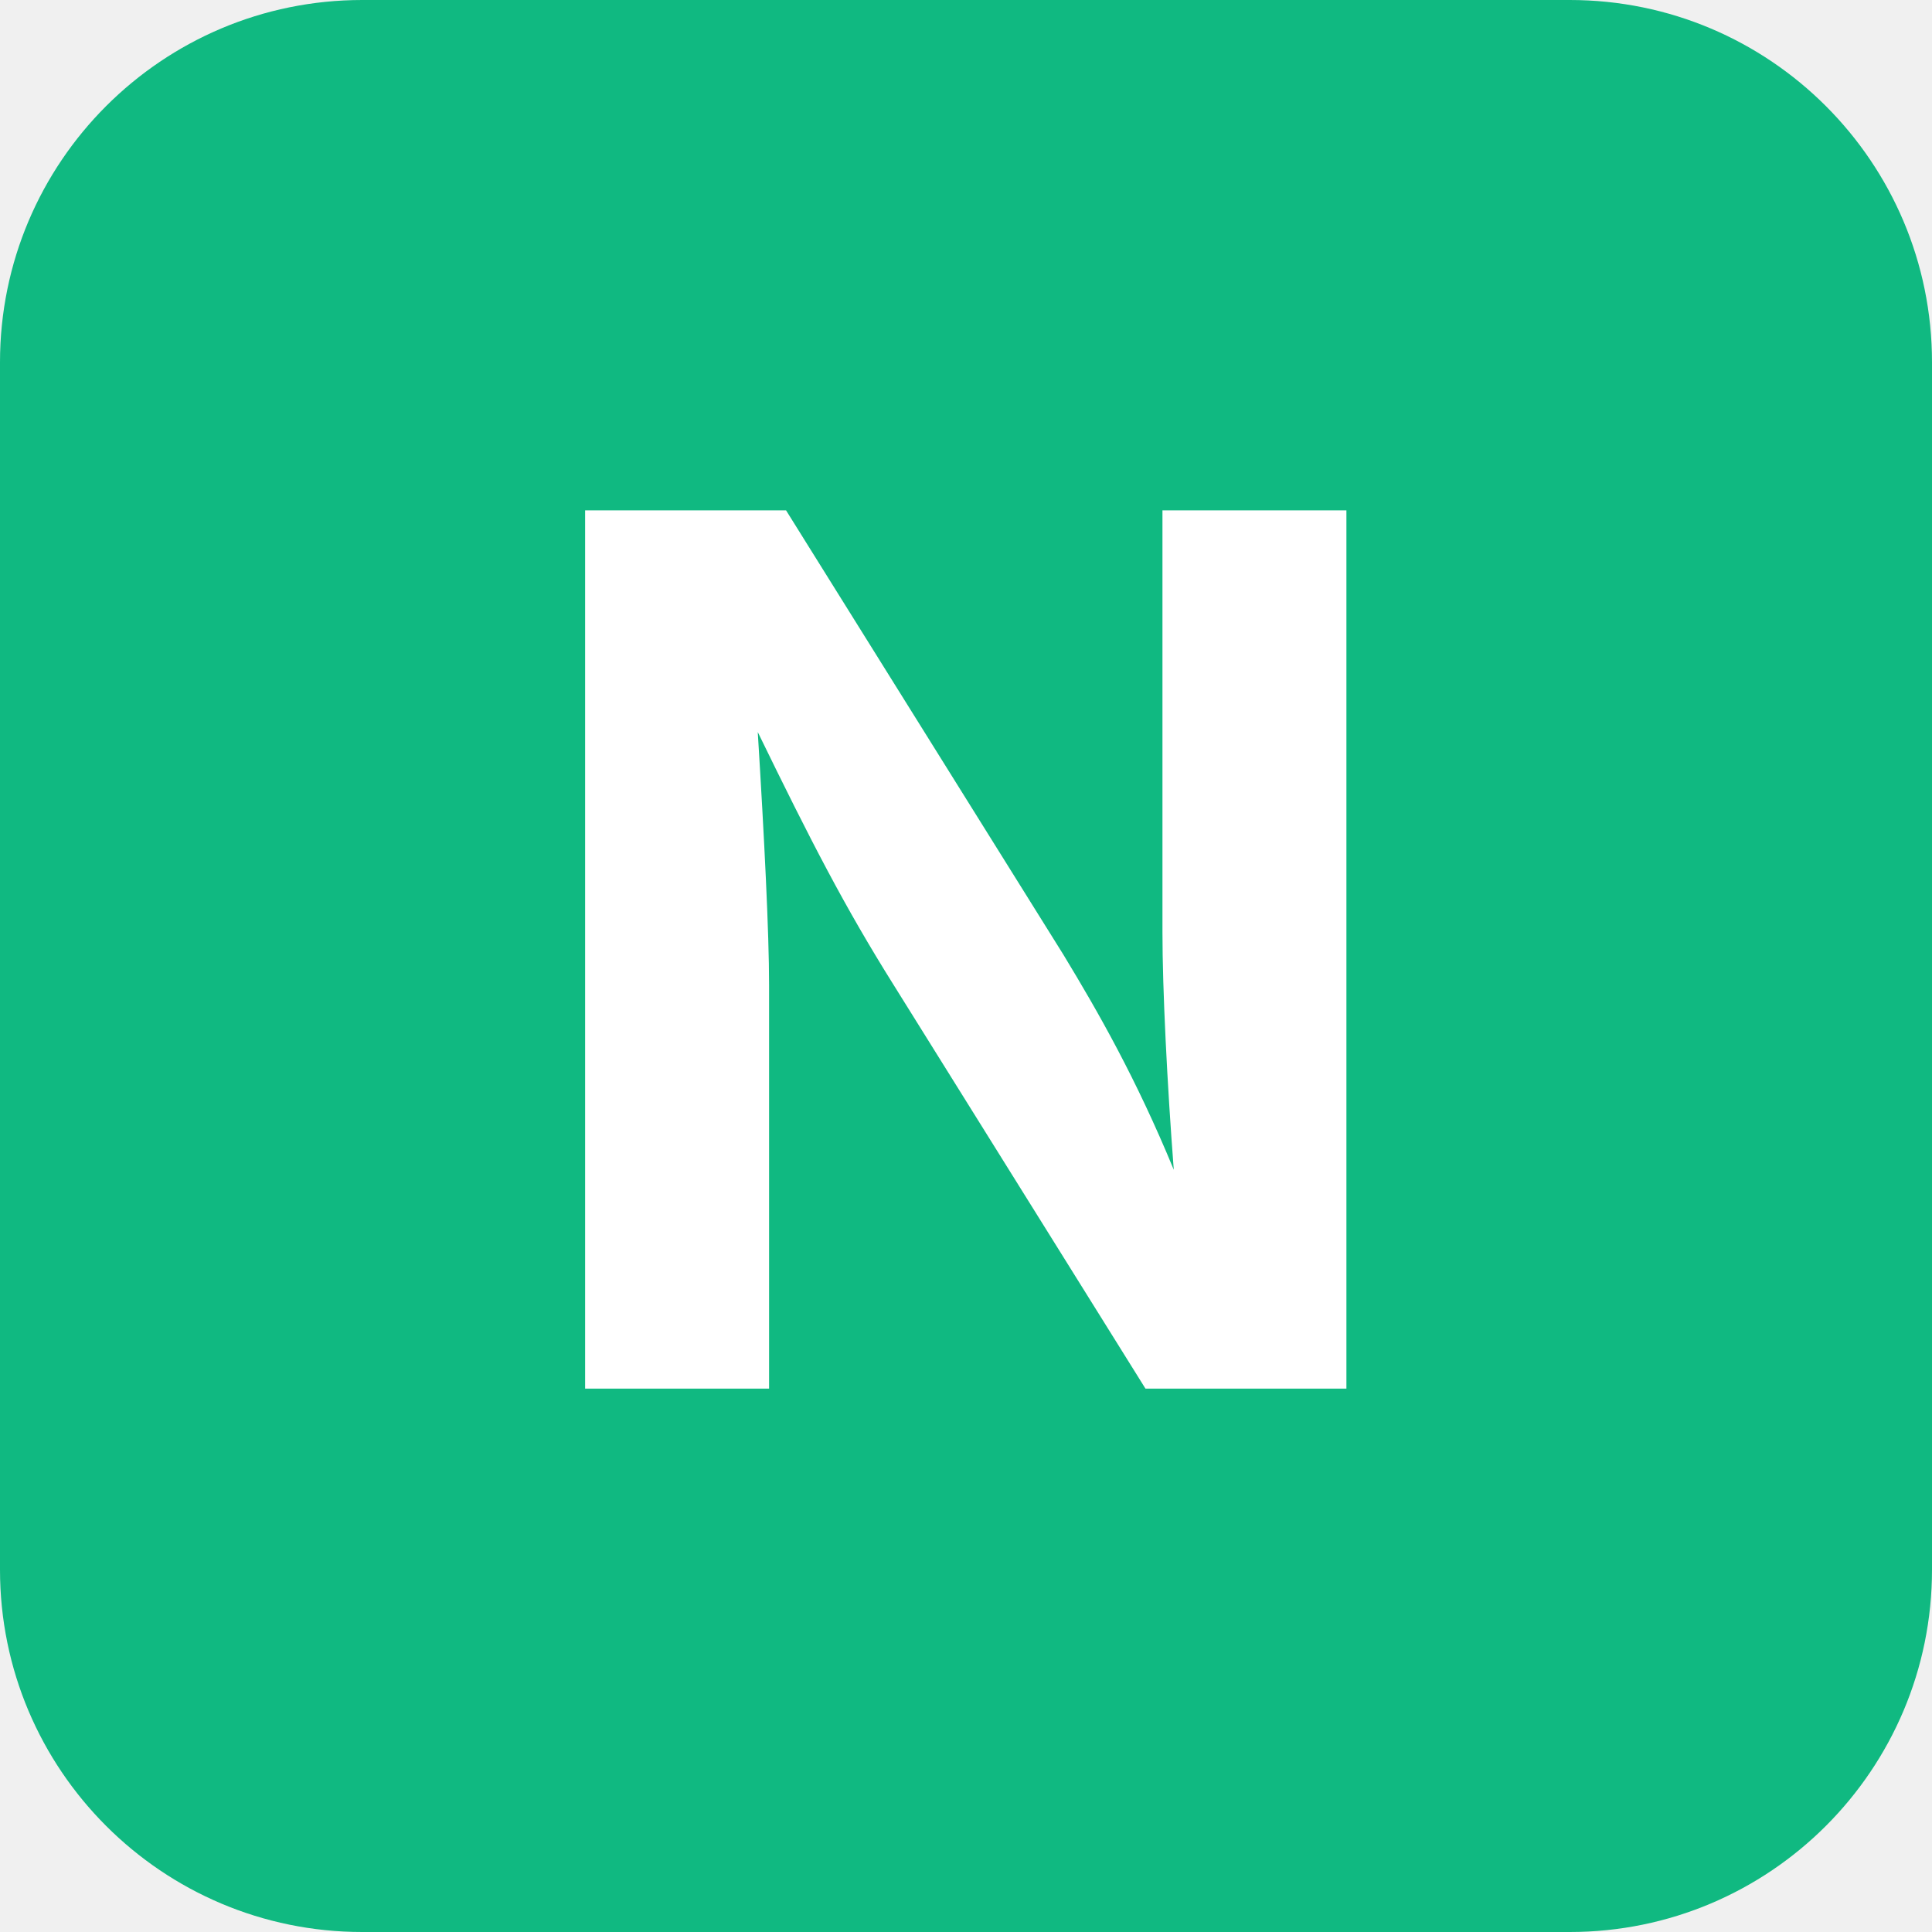
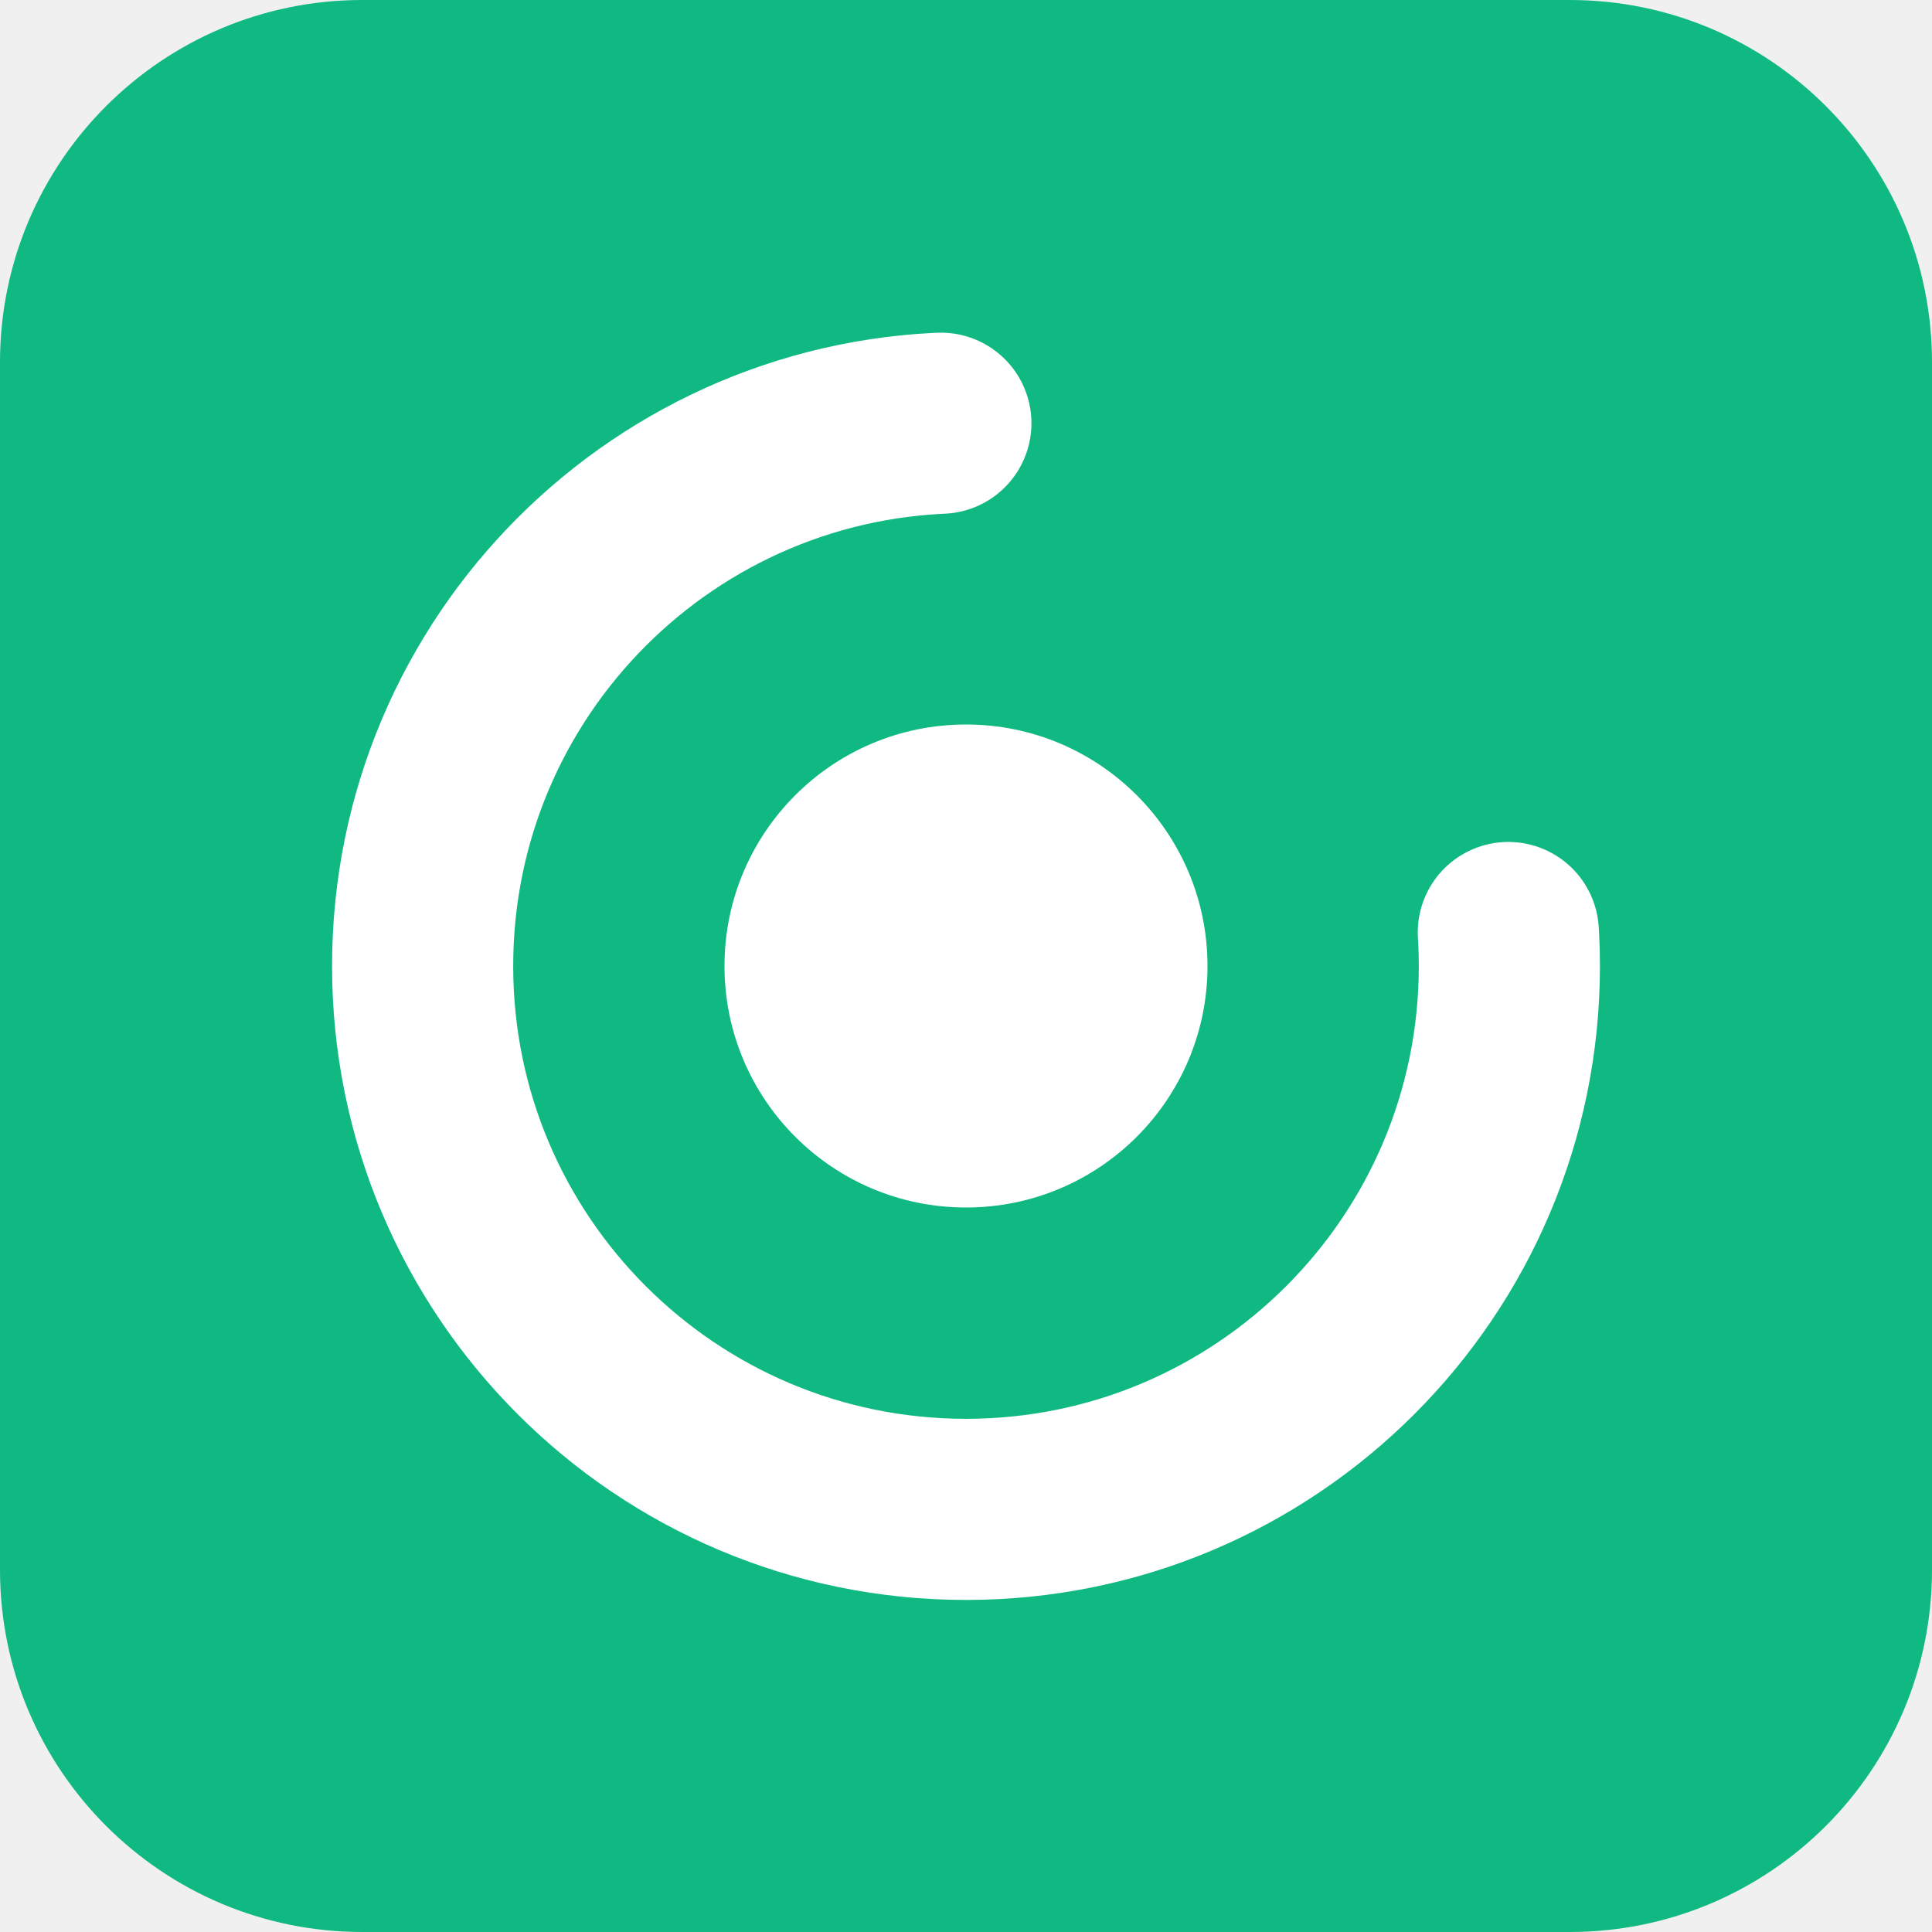
<svg xmlns="http://www.w3.org/2000/svg" viewBox="0 0 32 32">
  <rect width="32" height="32" rx="6" fill="#10b981" />
-   <text x="16" y="23" font-family="system-ui, -apple-system, sans-serif" font-size="20" font-weight="700" fill="white" text-anchor="middle">N</text>
+   <circle cx="16" cy="16" r="9" stroke="white" stroke-width="3" fill="none" stroke-dasharray="42 14" stroke-linecap="round" />
+   <circle cx="16" cy="16" r="4" fill="white" />
</svg>
